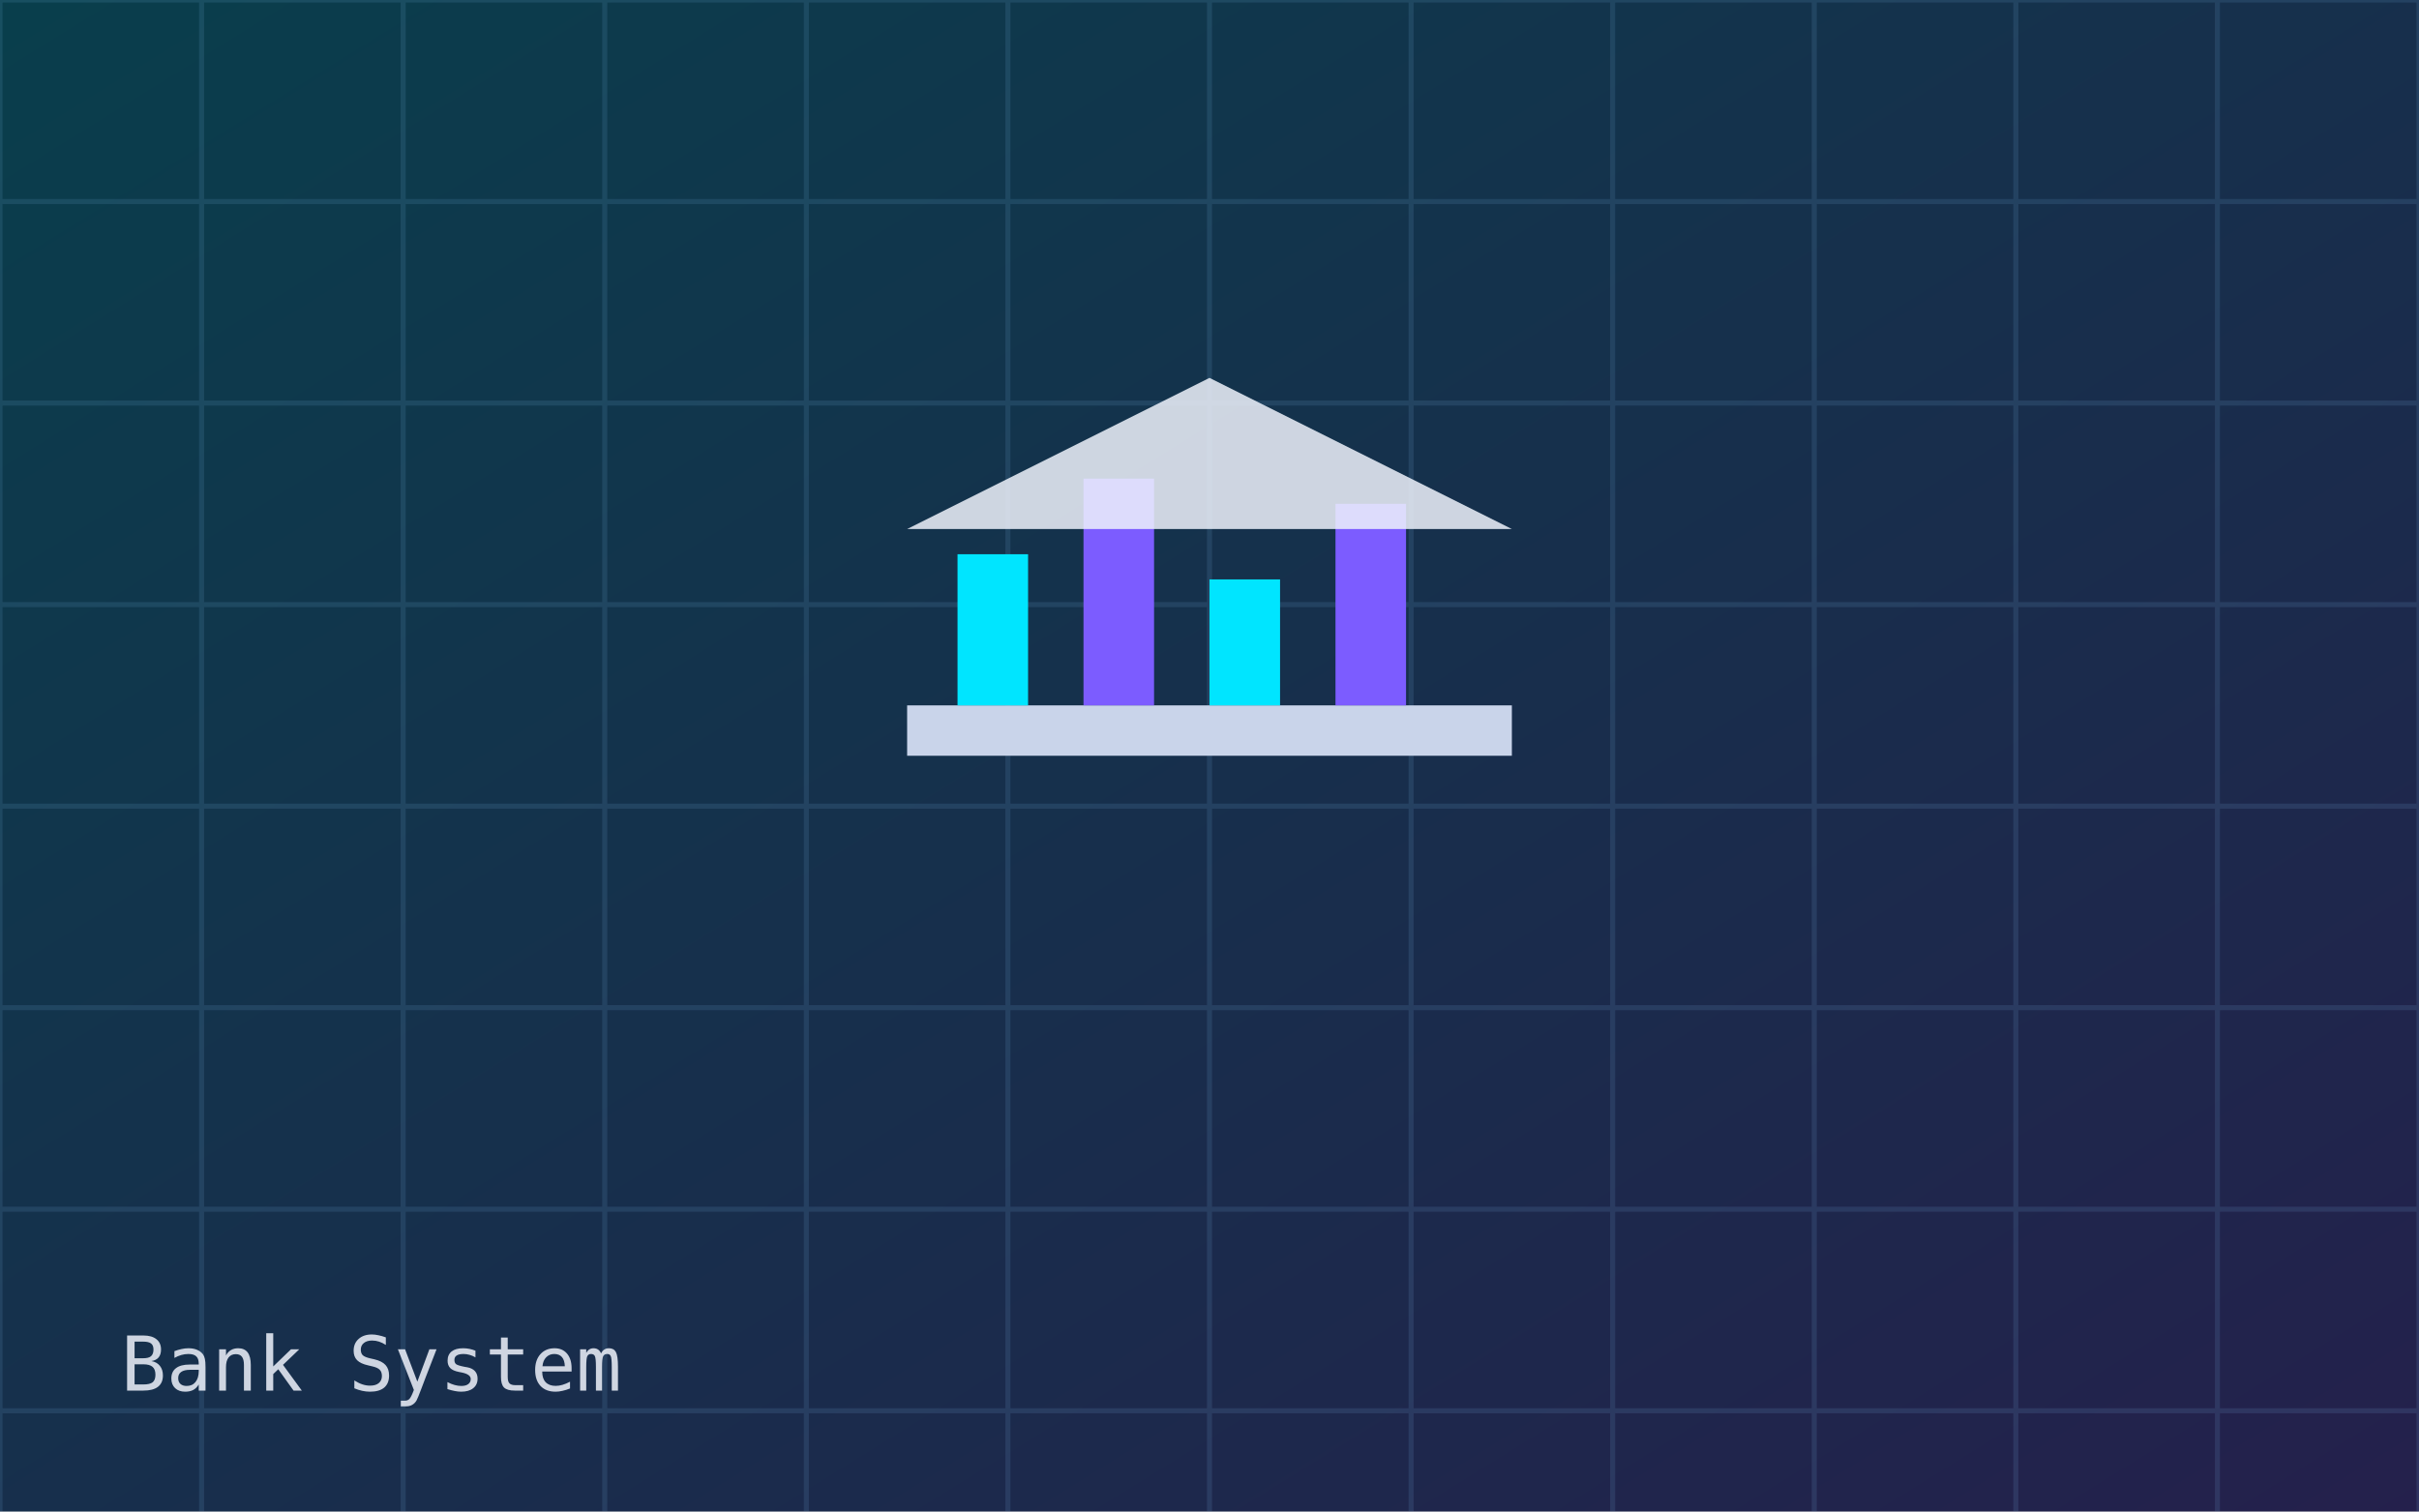
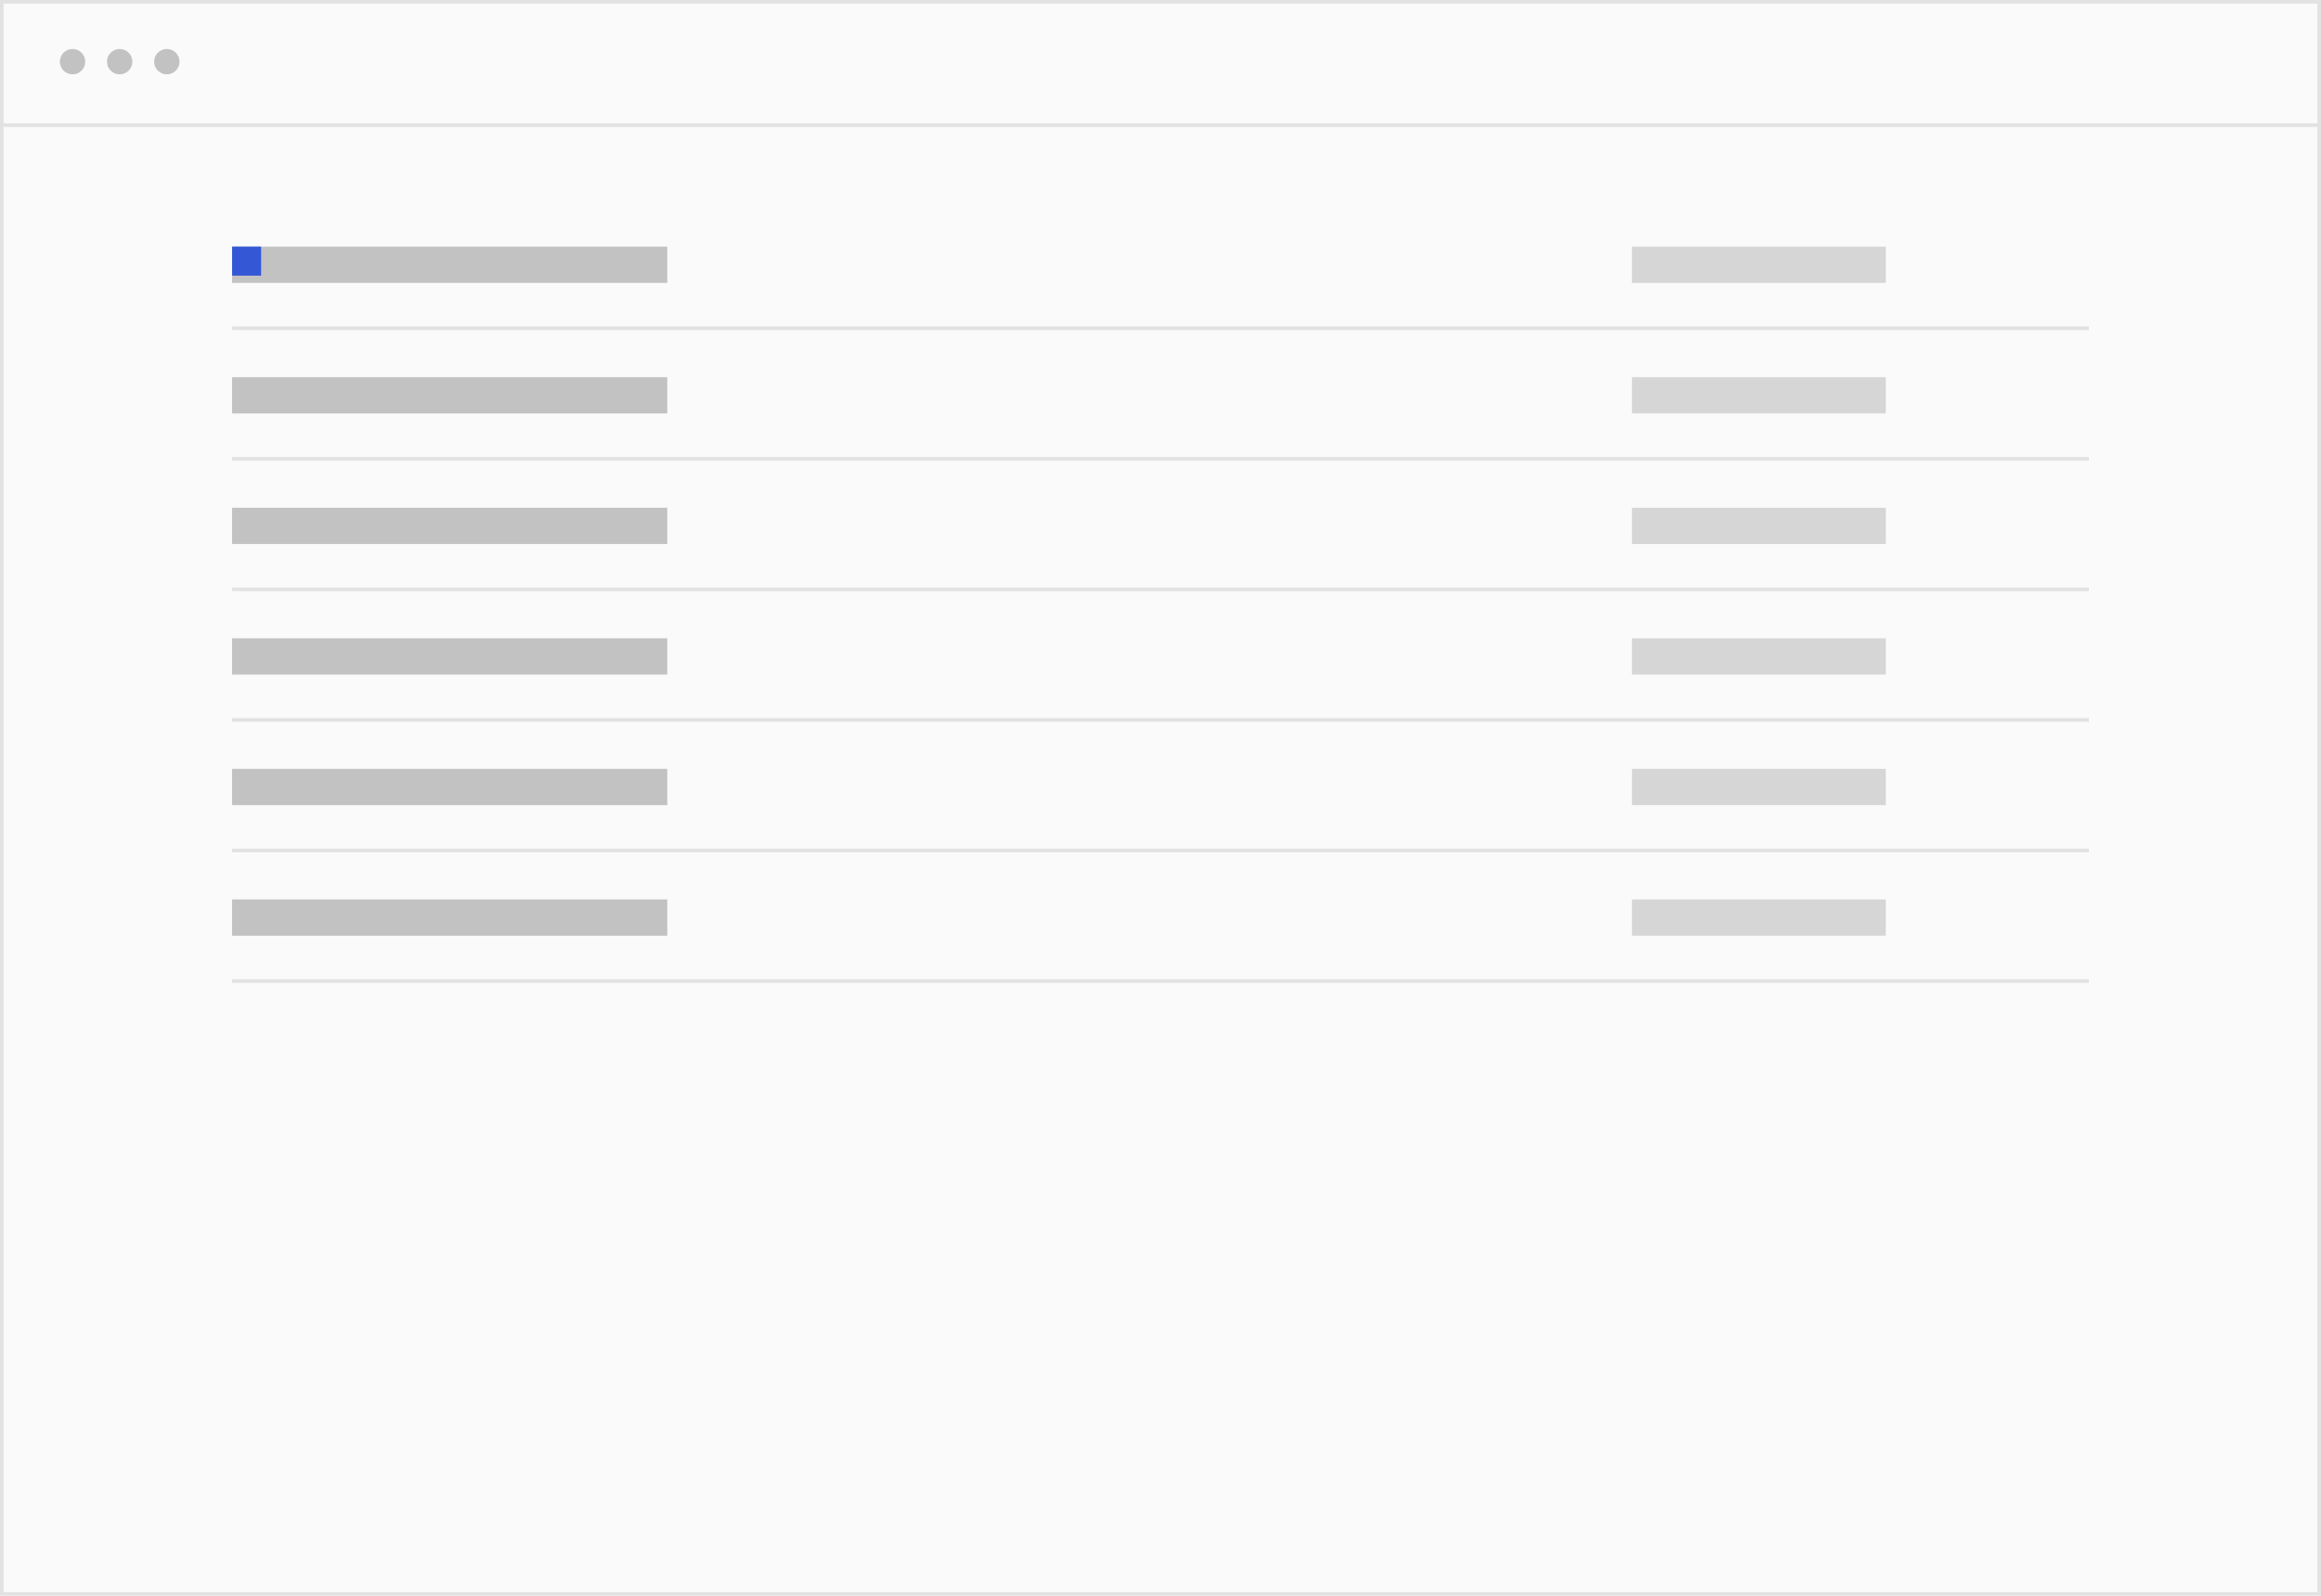
- <svg xmlns="http://www.w3.org/2000/svg" viewBox="0 0 480 300" role="img" aria-label="thumbnail">
-   <defs>
-     <linearGradient id="g1" x1="0%" y1="0%" x2="100%" y2="100%">
-       <stop offset="0%" stop-color="#00e5ff" />
-       <stop offset="100%" stop-color="#7c5cff" />
-     </linearGradient>
-   </defs>
-   <rect width="480" height="300" fill="#0b0f1a" />
-   <rect width="480" height="300" fill="url(#g1)" opacity="0.22" />
-   <g opacity="0.12" stroke="#8cc8ff" stroke-width="1">
-     <line x1="0" y1="0" x2="0" y2="300" />
-     <line x1="40" y1="0" x2="40" y2="300" />
-     <line x1="80" y1="0" x2="80" y2="300" />
-     <line x1="120" y1="0" x2="120" y2="300" />
-     <line x1="160" y1="0" x2="160" y2="300" />
-     <line x1="200" y1="0" x2="200" y2="300" />
-     <line x1="240" y1="0" x2="240" y2="300" />
-     <line x1="280" y1="0" x2="280" y2="300" />
-     <line x1="320" y1="0" x2="320" y2="300" />
-     <line x1="360" y1="0" x2="360" y2="300" />
-     <line x1="400" y1="0" x2="400" y2="300" />
-     <line x1="440" y1="0" x2="440" y2="300" />
-     <line x1="480" y1="0" x2="480" y2="300" />
-     <line x1="0" y1="0" x2="480" y2="0" />
-     <line x1="0" y1="40" x2="480" y2="40" />
-     <line x1="0" y1="80" x2="480" y2="80" />
-     <line x1="0" y1="120" x2="480" y2="120" />
-     <line x1="0" y1="160" x2="480" y2="160" />
-     <line x1="0" y1="200" x2="480" y2="200" />
-     <line x1="0" y1="240" x2="480" y2="240" />
-     <line x1="0" y1="280" x2="480" y2="280" />
-   </g>
-   <g transform="translate(180,80)">
-     <rect x="0" y="60" width="120" height="10" fill="#c9d4ea" />
-     <rect x="10" y="30" width="14" height="30" fill="#00e5ff" />
-     <rect x="35" y="15" width="14" height="45" fill="#7c5cff" />
-     <rect x="60" y="35" width="14" height="25" fill="#00e5ff" />
-     <rect x="85" y="20" width="14" height="40" fill="#7c5cff" />
-     <path d="M0 25 L60 -5 L120 25 Z" fill="#eef2fb" opacity="0.85" />
-   </g>
-   <text x="24" y="276" font-family="JetBrains Mono, monospace" font-size="15" fill="#eef2fb" opacity="0.85">Bank System</text>
+ <svg xmlns="http://www.w3.org/2000/svg" viewBox="0 0 640 440" role="img" aria-label="screenshot">
+   <rect x="0.5" y="0.5" width="639" height="439" fill="#fafafa" stroke="#e2e2e2" />
+   <rect x="0.5" y="0.5" width="639" height="34" fill="#fafafa" stroke="#e2e2e2" />
+   <circle cx="20" cy="17" r="3.5" fill="#c2c2c2" />
+   <circle cx="33" cy="17" r="3.5" fill="#c2c2c2" />
+   <circle cx="46" cy="17" r="3.5" fill="#c2c2c2" />
+   <rect x="64" y="90" width="512" height="1" fill="#e2e2e2" />
+   <rect x="64" y="68" width="120" height="10" fill="#c2c2c2" />
+   <rect x="450" y="68" width="70" height="10" fill="#d6d6d6" />
+   <rect x="64" y="126" width="512" height="1" fill="#e2e2e2" />
+   <rect x="64" y="104" width="120" height="10" fill="#c2c2c2" />
+   <rect x="450" y="104" width="70" height="10" fill="#d6d6d6" />
+   <rect x="64" y="162" width="512" height="1" fill="#e2e2e2" />
+   <rect x="64" y="140" width="120" height="10" fill="#c2c2c2" />
+   <rect x="450" y="140" width="70" height="10" fill="#d6d6d6" />
+   <rect x="64" y="198" width="512" height="1" fill="#e2e2e2" />
+   <rect x="64" y="176" width="120" height="10" fill="#c2c2c2" />
+   <rect x="450" y="176" width="70" height="10" fill="#d6d6d6" />
+   <rect x="64" y="234" width="512" height="1" fill="#e2e2e2" />
+   <rect x="64" y="212" width="120" height="10" fill="#c2c2c2" />
+   <rect x="450" y="212" width="70" height="10" fill="#d6d6d6" />
+   <rect x="64" y="270" width="512" height="1" fill="#e2e2e2" />
+   <rect x="64" y="248" width="120" height="10" fill="#c2c2c2" />
+   <rect x="450" y="248" width="70" height="10" fill="#d6d6d6" />
+   <rect x="64" y="68" width="8" height="8" fill="#3457d5" />
</svg>
